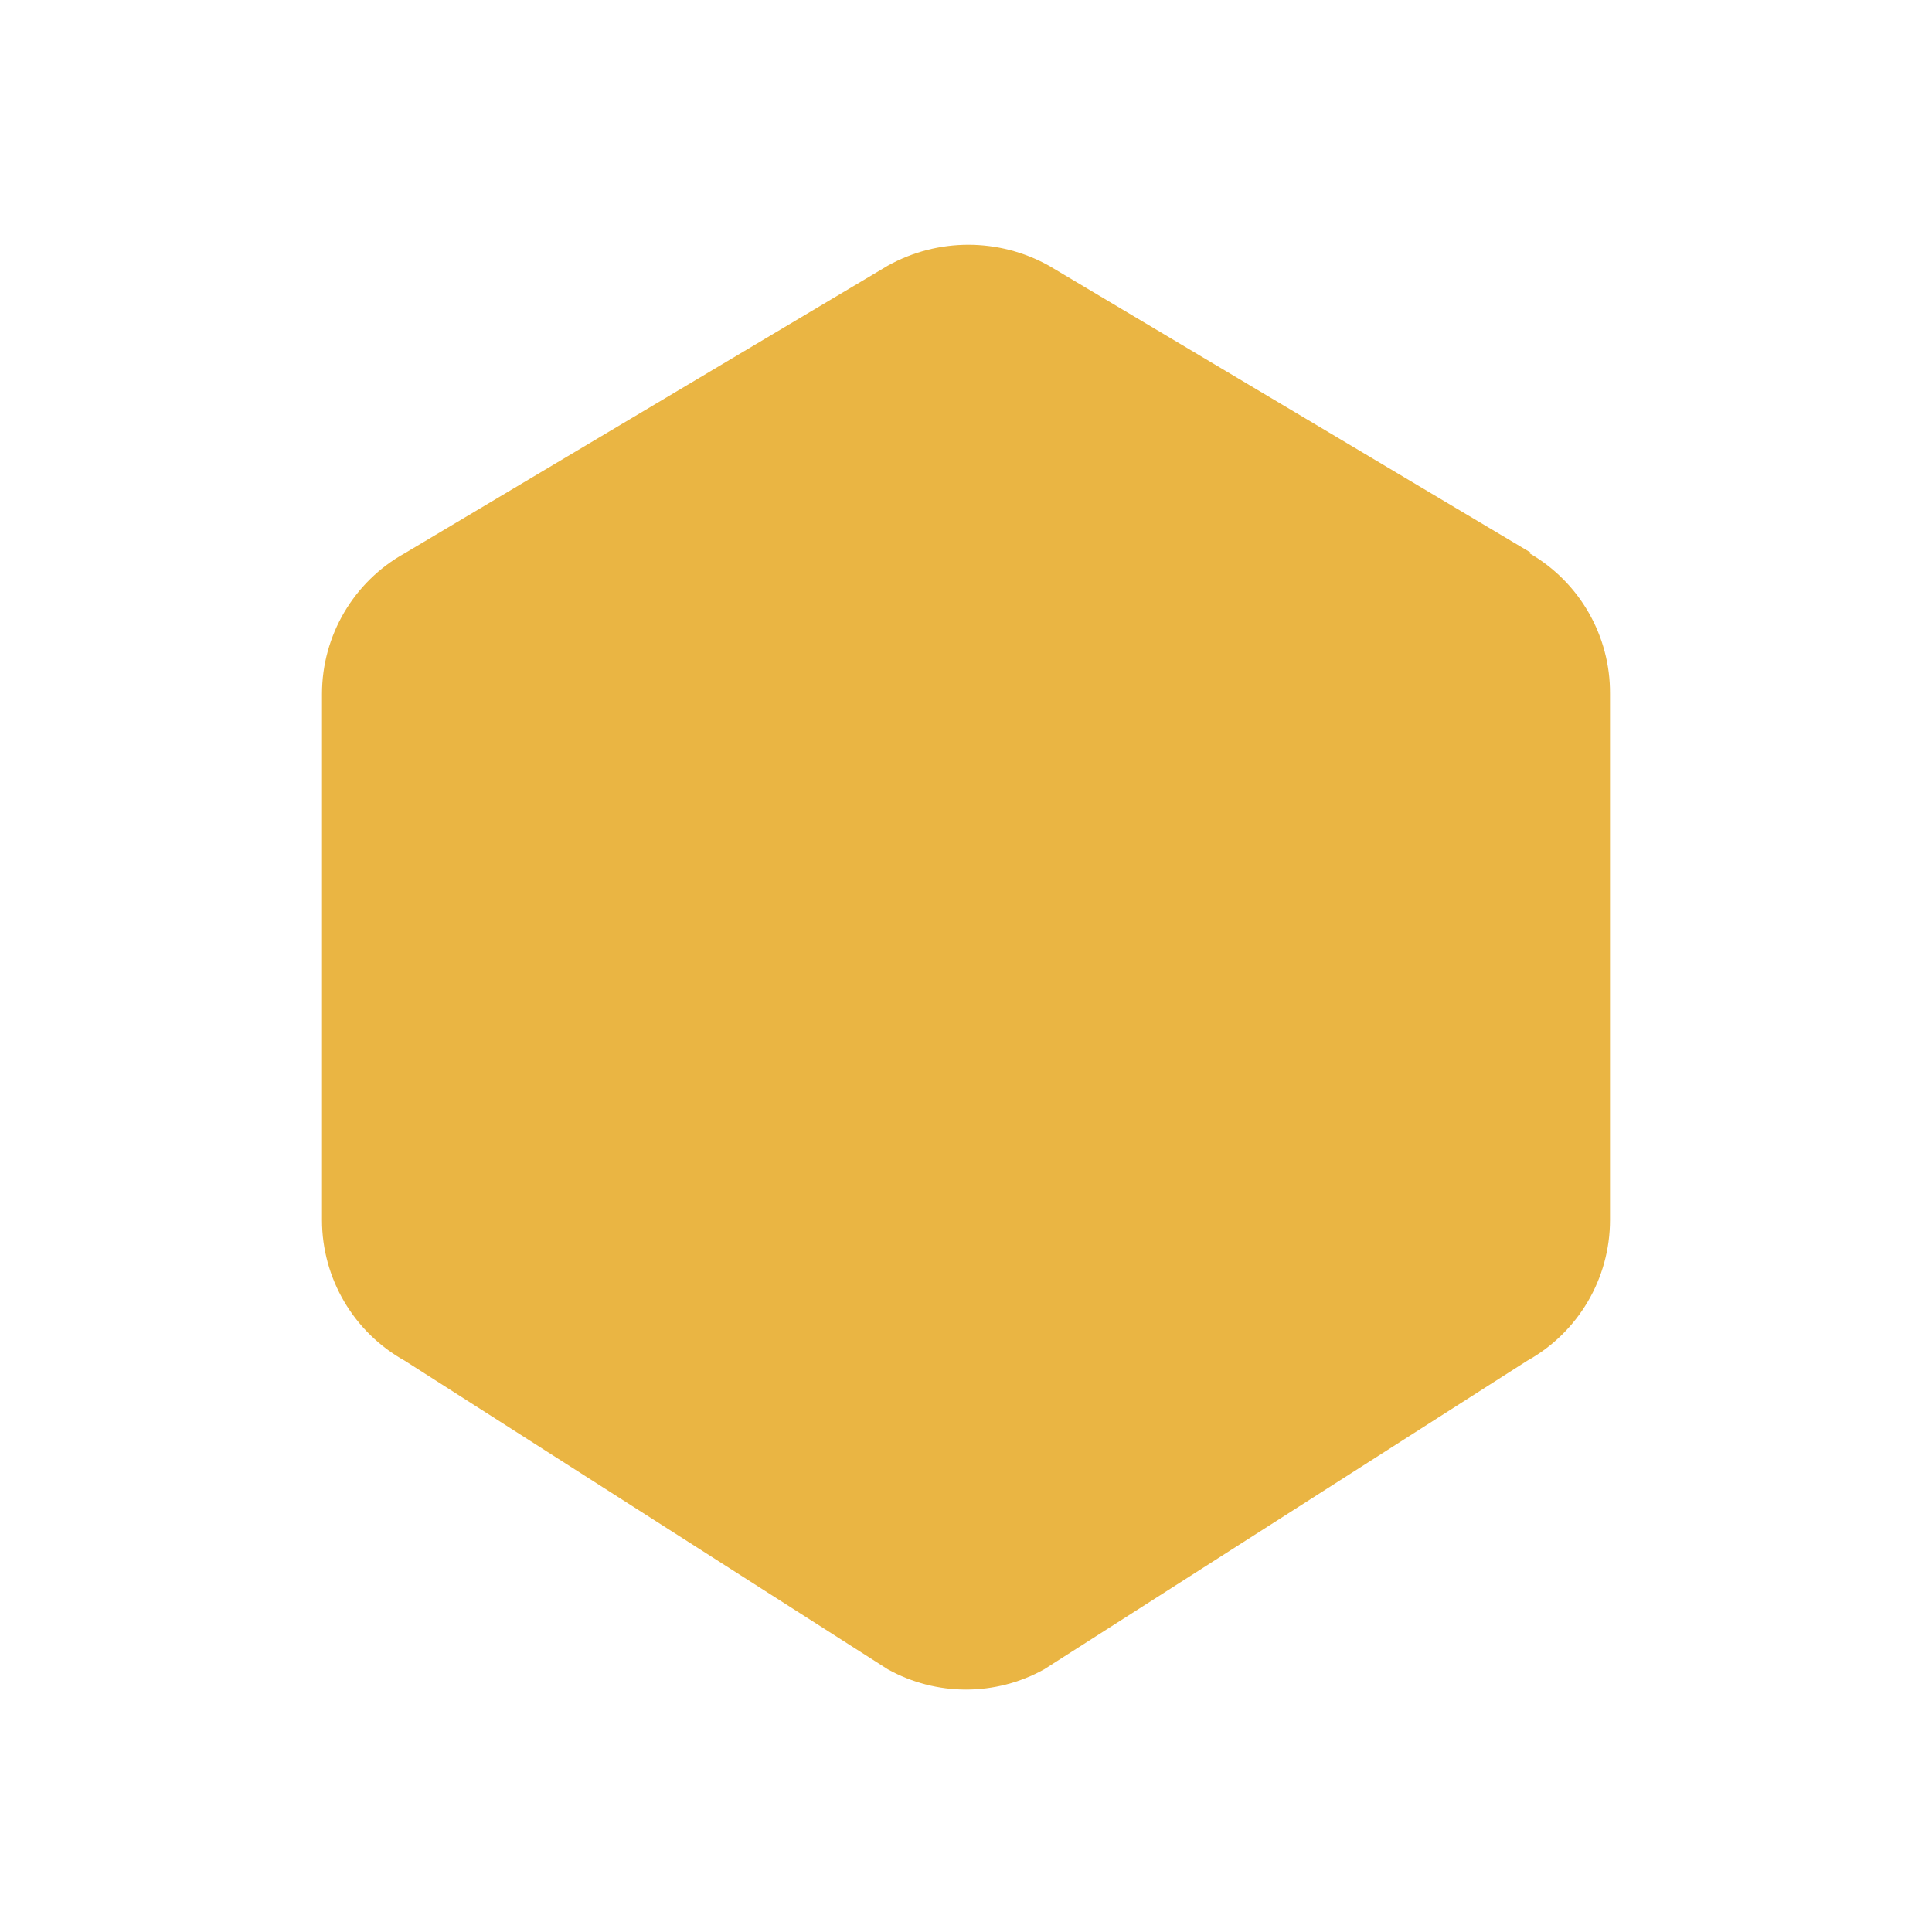
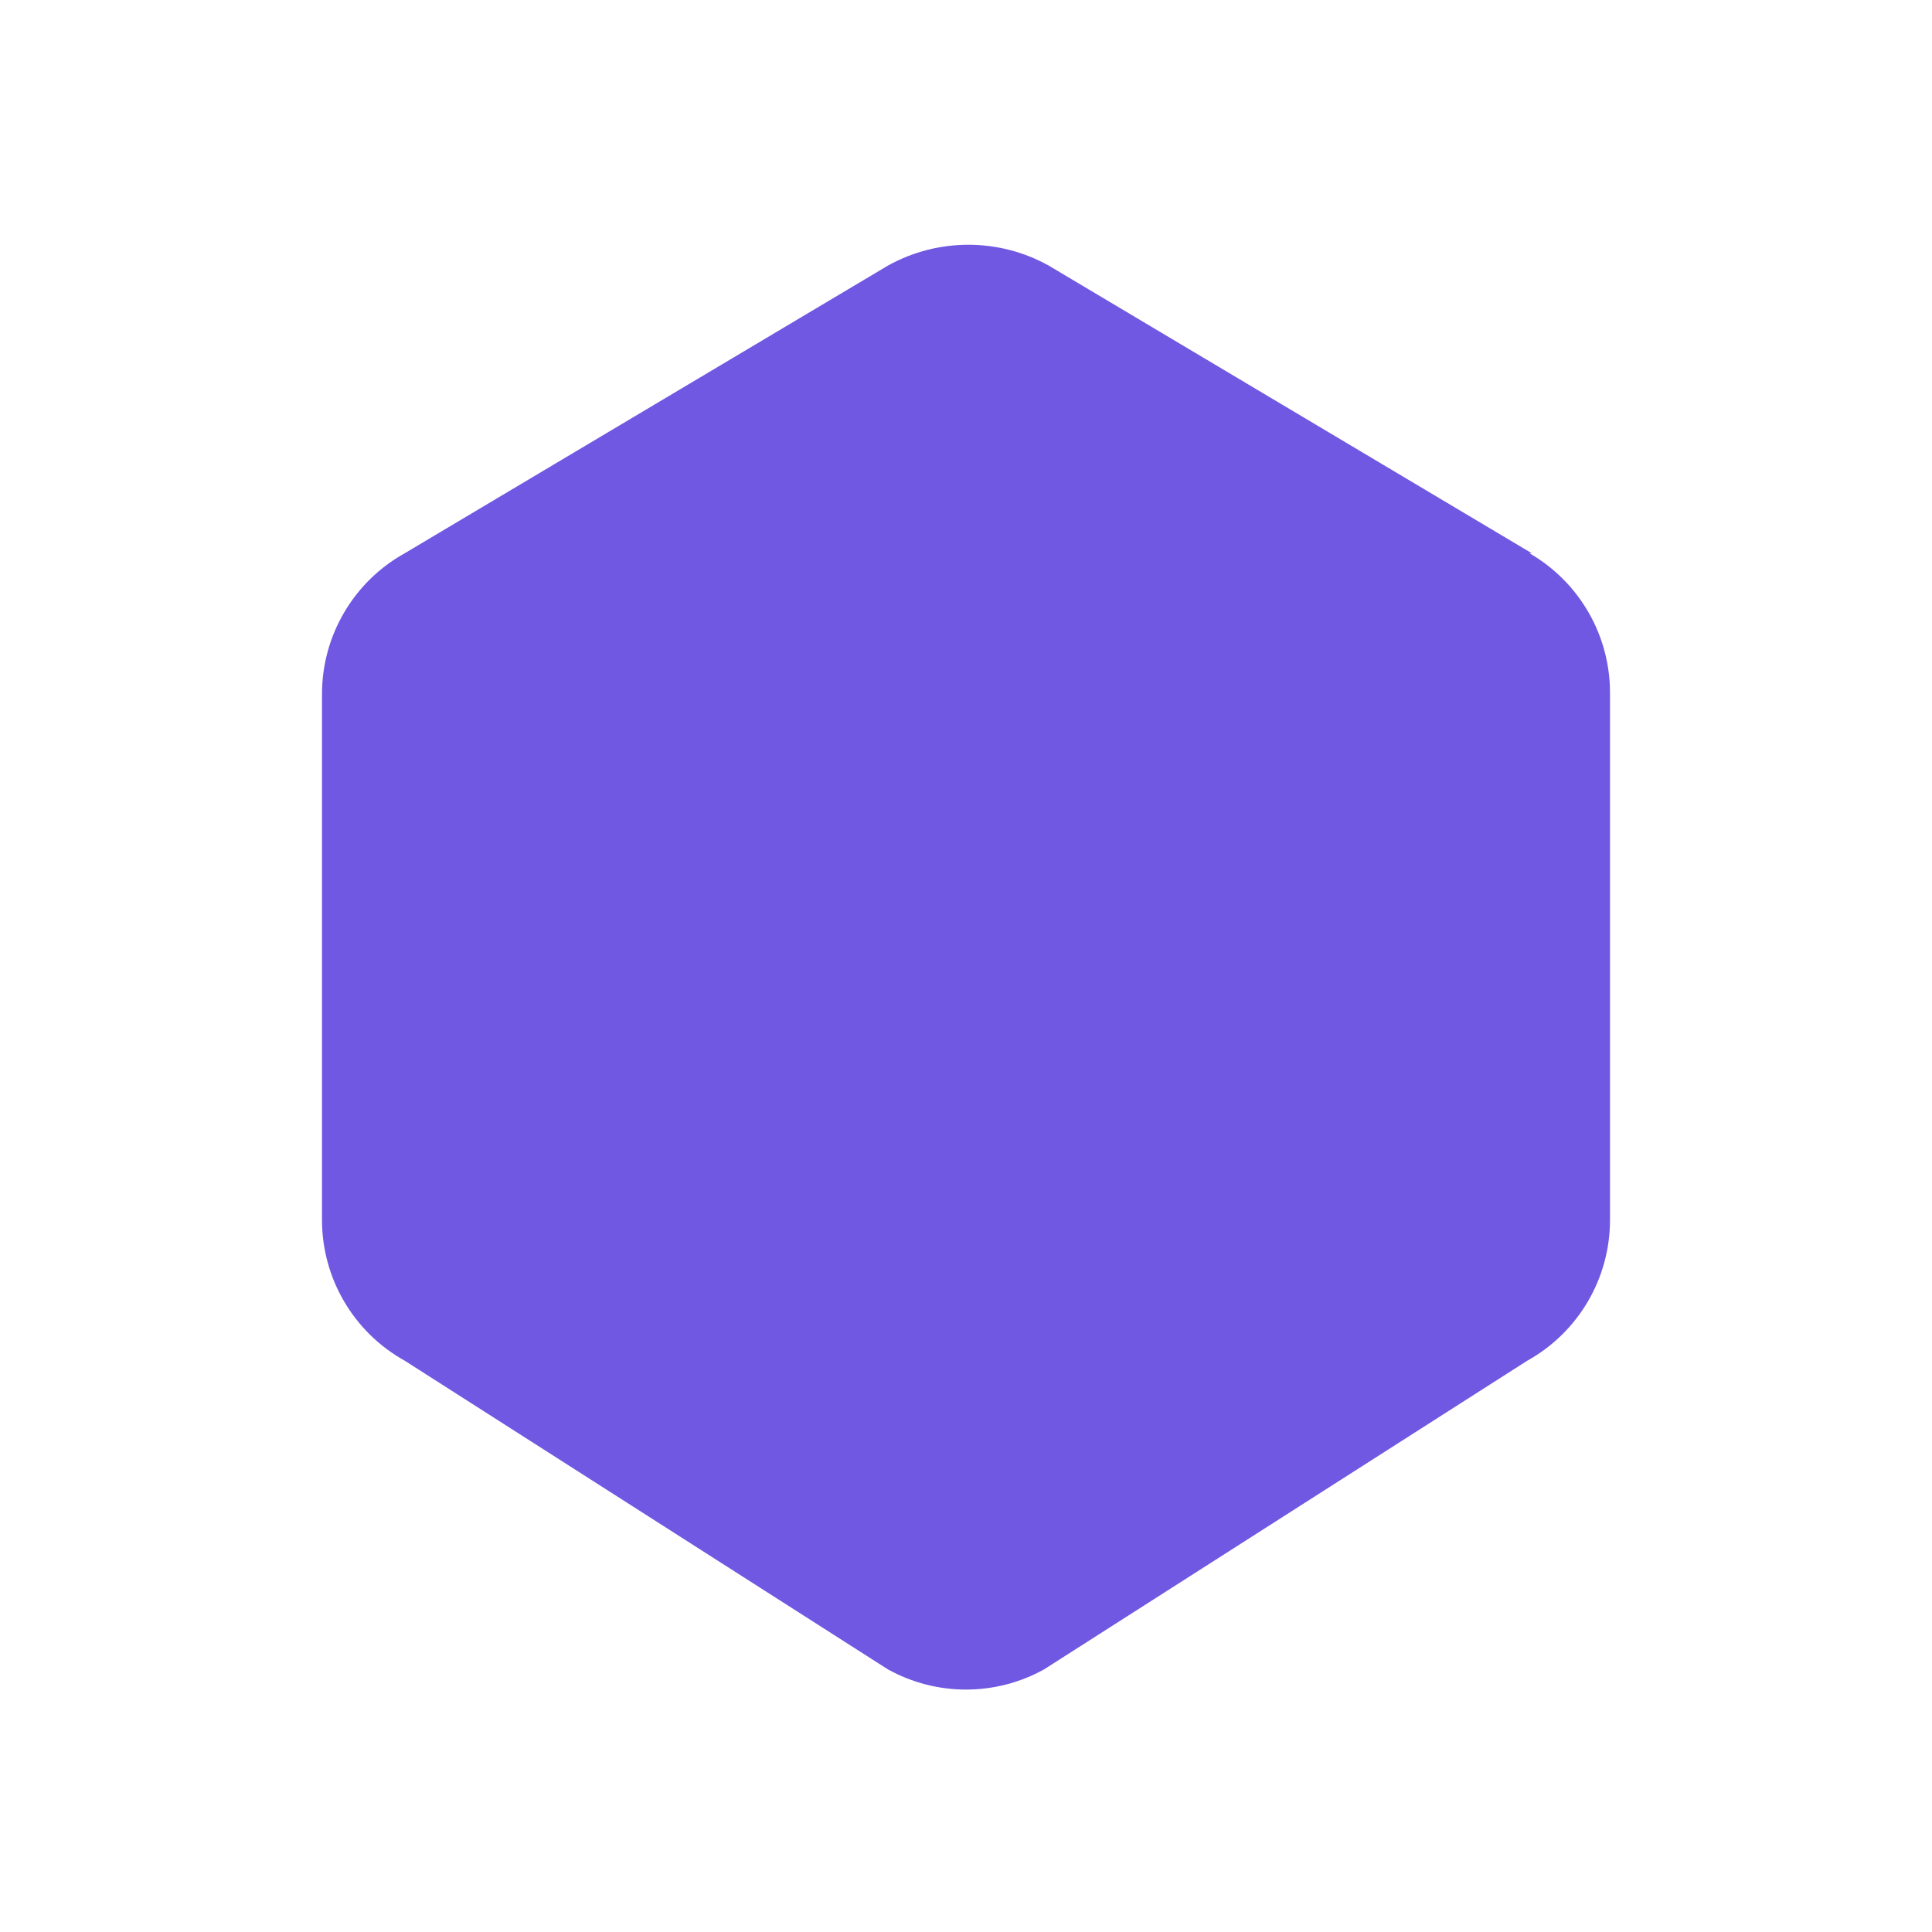
- <svg xmlns="http://www.w3.org/2000/svg" viewBox="0 0 24 24" strokeWidth="1.75" stroke="transparent" fill="#EAB543" strokeLinecap="round" strokeLinejoin="round">
+ <svg xmlns="http://www.w3.org/2000/svg" viewBox="0 0 24 24" strokeWidth="1.75" stroke="transparent" fill="#7158e2" strokeLinecap="round" strokeLinejoin="round">
  <path stroke="none" d="M0 0h24v24H0z" fill="none" />
  <path d="M19 6.873a2 2 0 0 1 1 1.747v6.536a2 2 0 0 1 -1.029 1.748l-6 3.833a2 2 0 0 1 -1.942 0l-6 -3.833a2 2 0 0 1 -1.029 -1.747v-6.537a2 2 0 0 1 1.029 -1.748l6 -3.572a2.056 2.056 0 0 1 2 0l6 3.573z" />
</svg>
